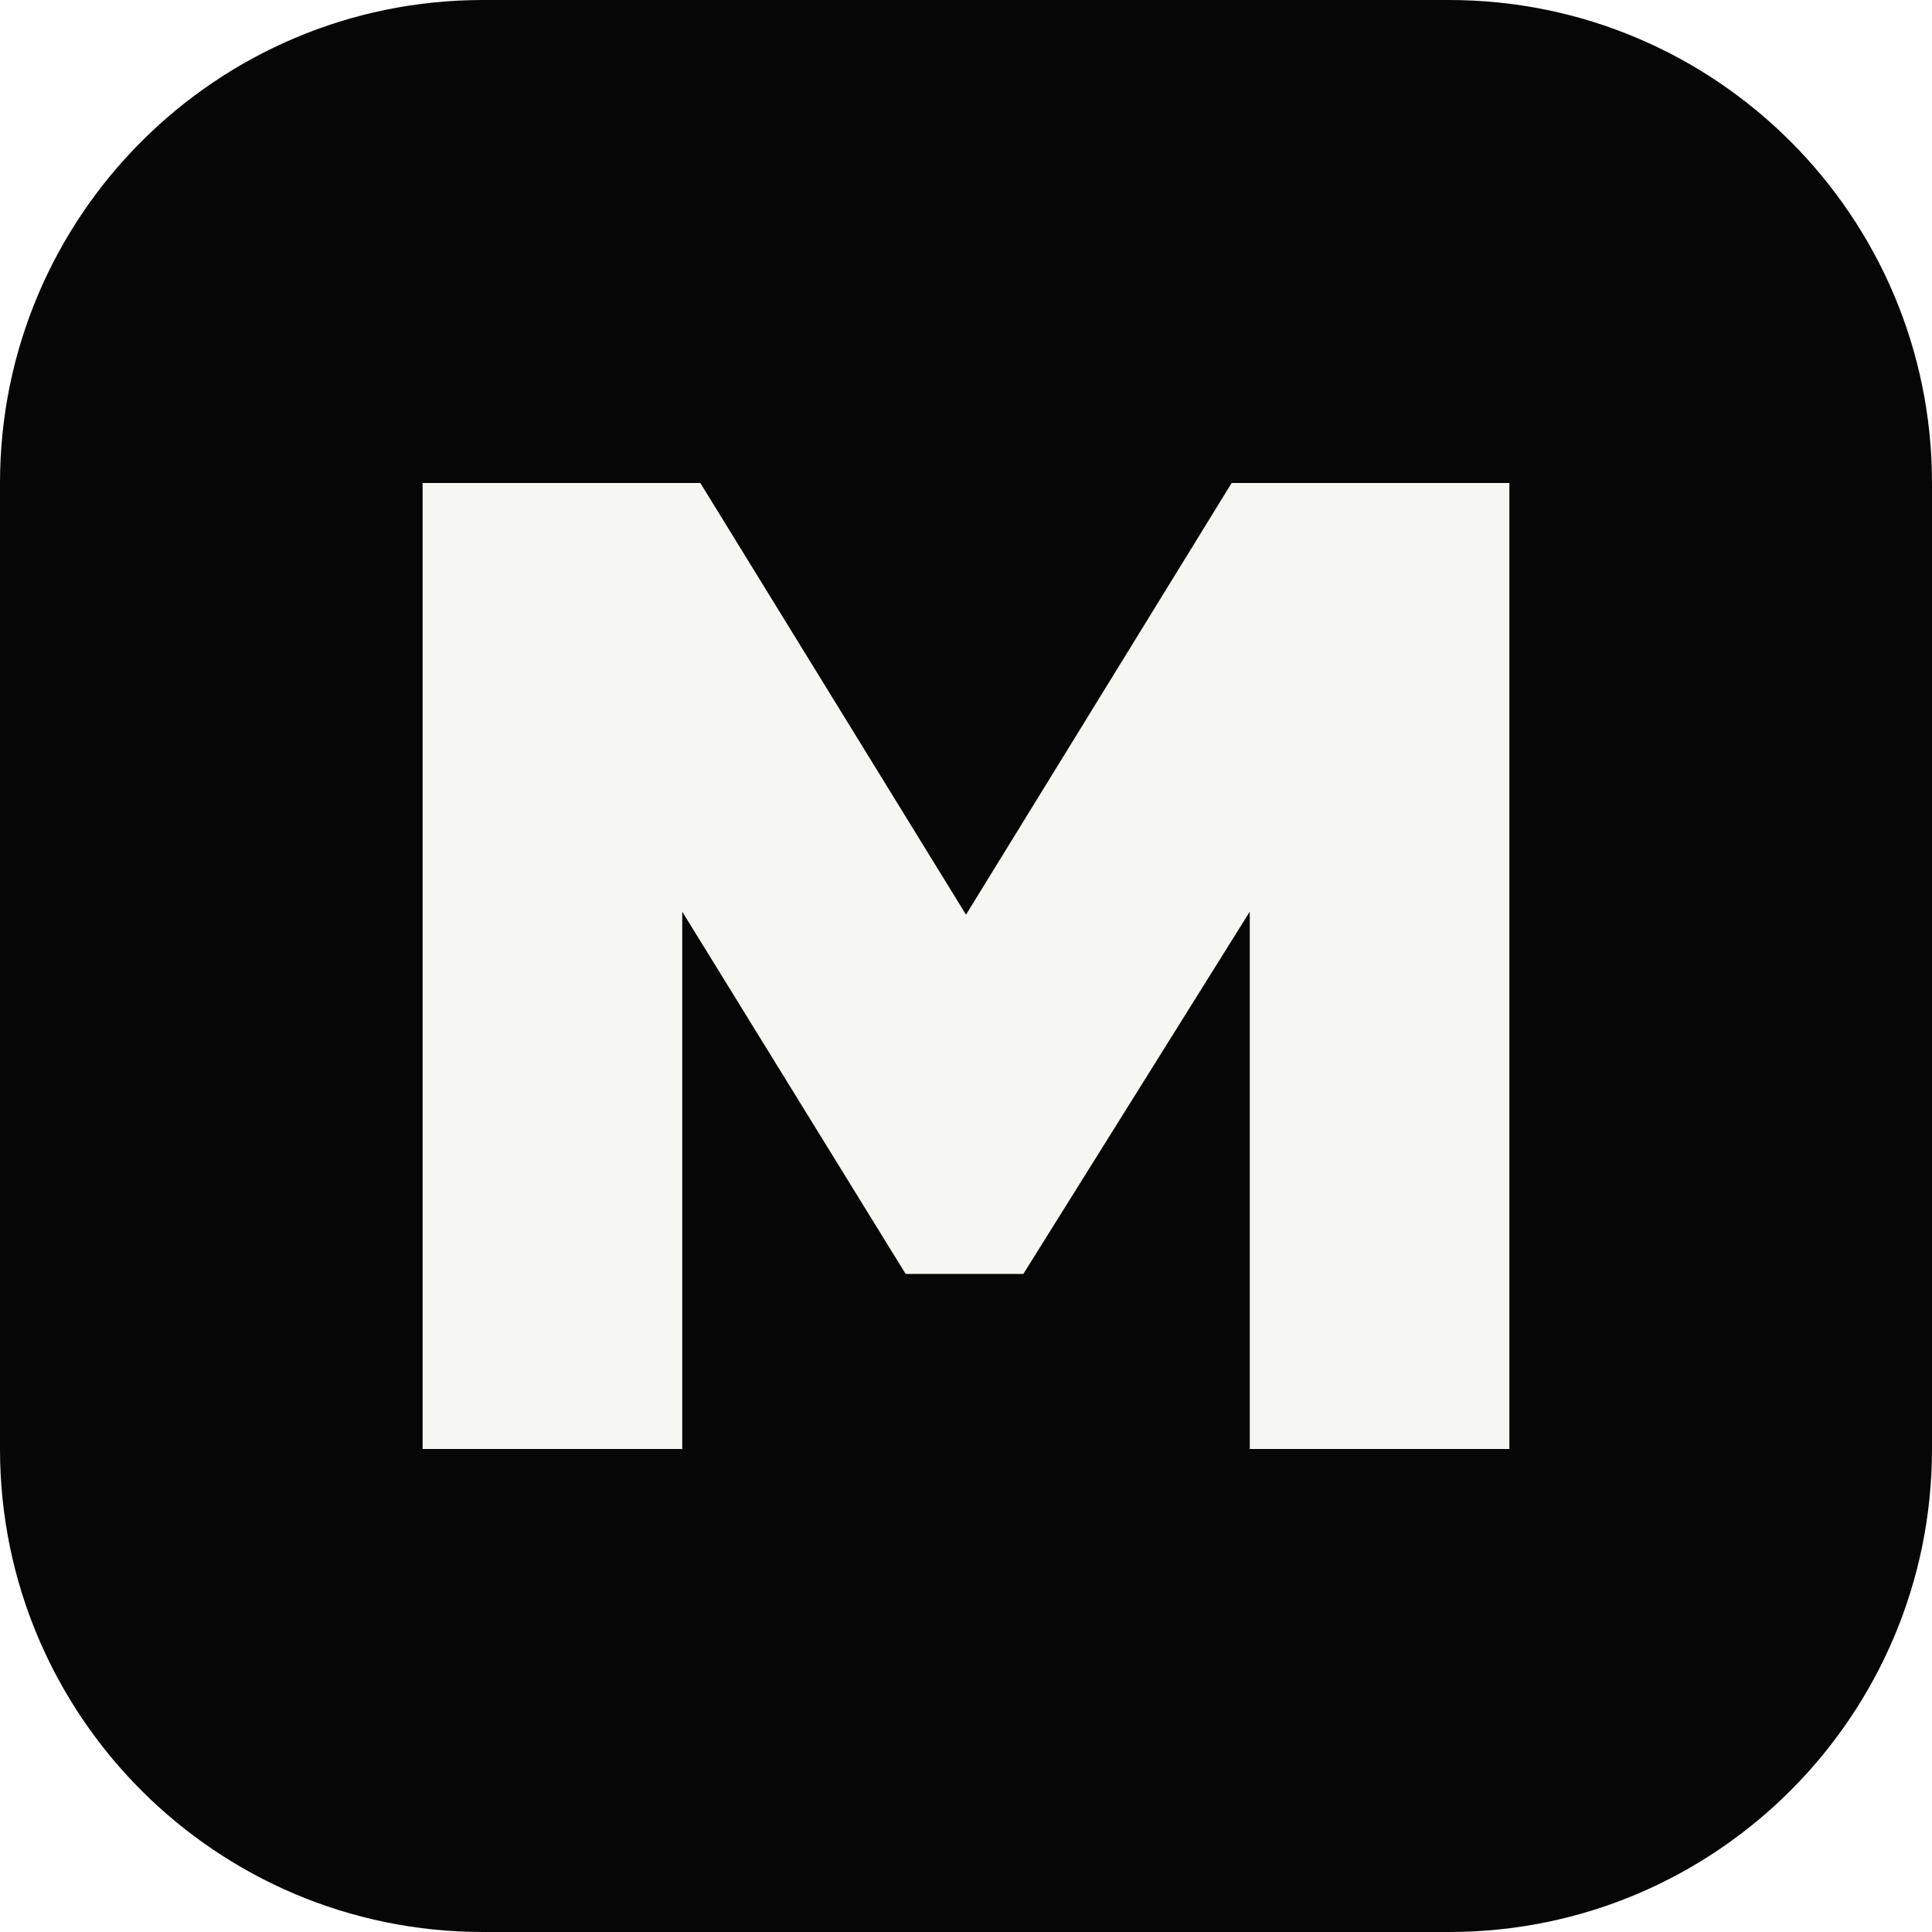
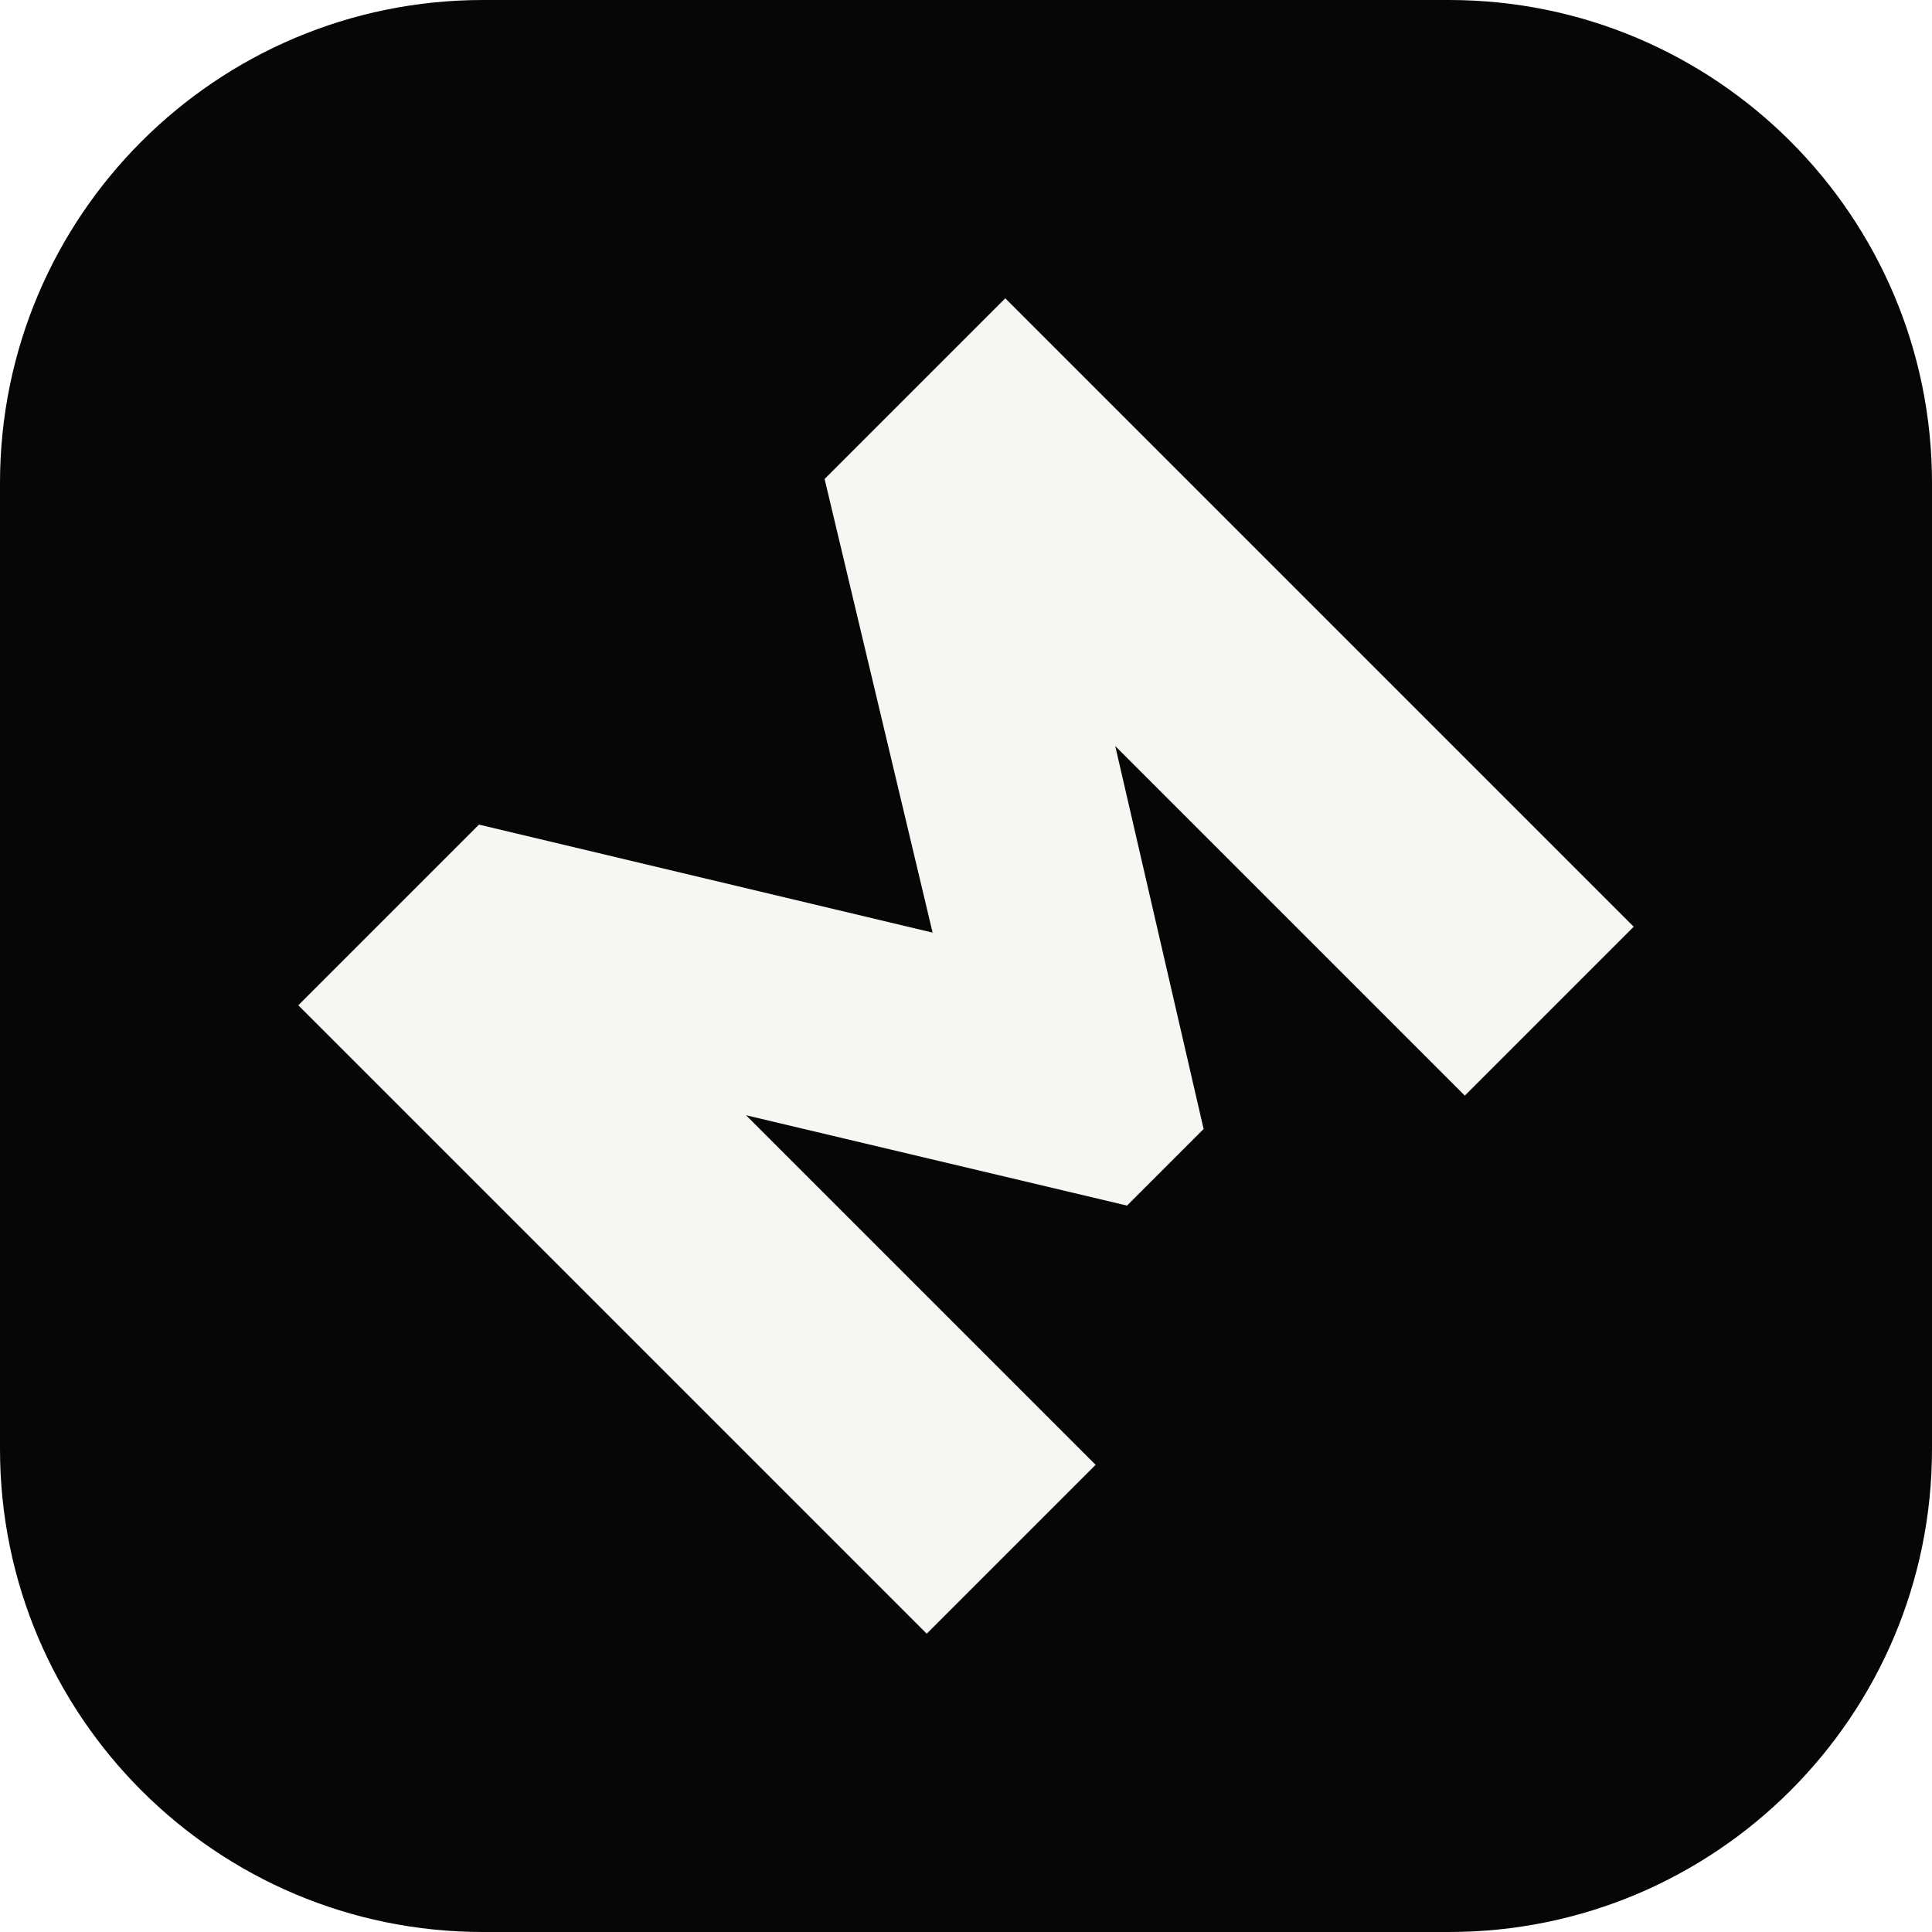
<svg xmlns="http://www.w3.org/2000/svg" viewBox="0 0 64 64">
  <rect width="64" height="64" rx="16" fill="#060606" />
-   <path d="M14 48V16h9.2l8.8 14.3L40.8 16H50v32h-8.6V30.2l-7.5 12h-3.9l-7.4-12V48Z" fill="#f6f6f2" />
+   <g transform="translate(32 32) rotate(-45) scale(0.92) translate(-32 -32)">
+     <path d="M14 48V16h9.2l8.8 14.3L40.8 16H50v32h-8.6V30.2l-7.5 12h-3.9l-7.4-12V48Z" fill="#f6f6f2" />
+   </g>
</svg>
